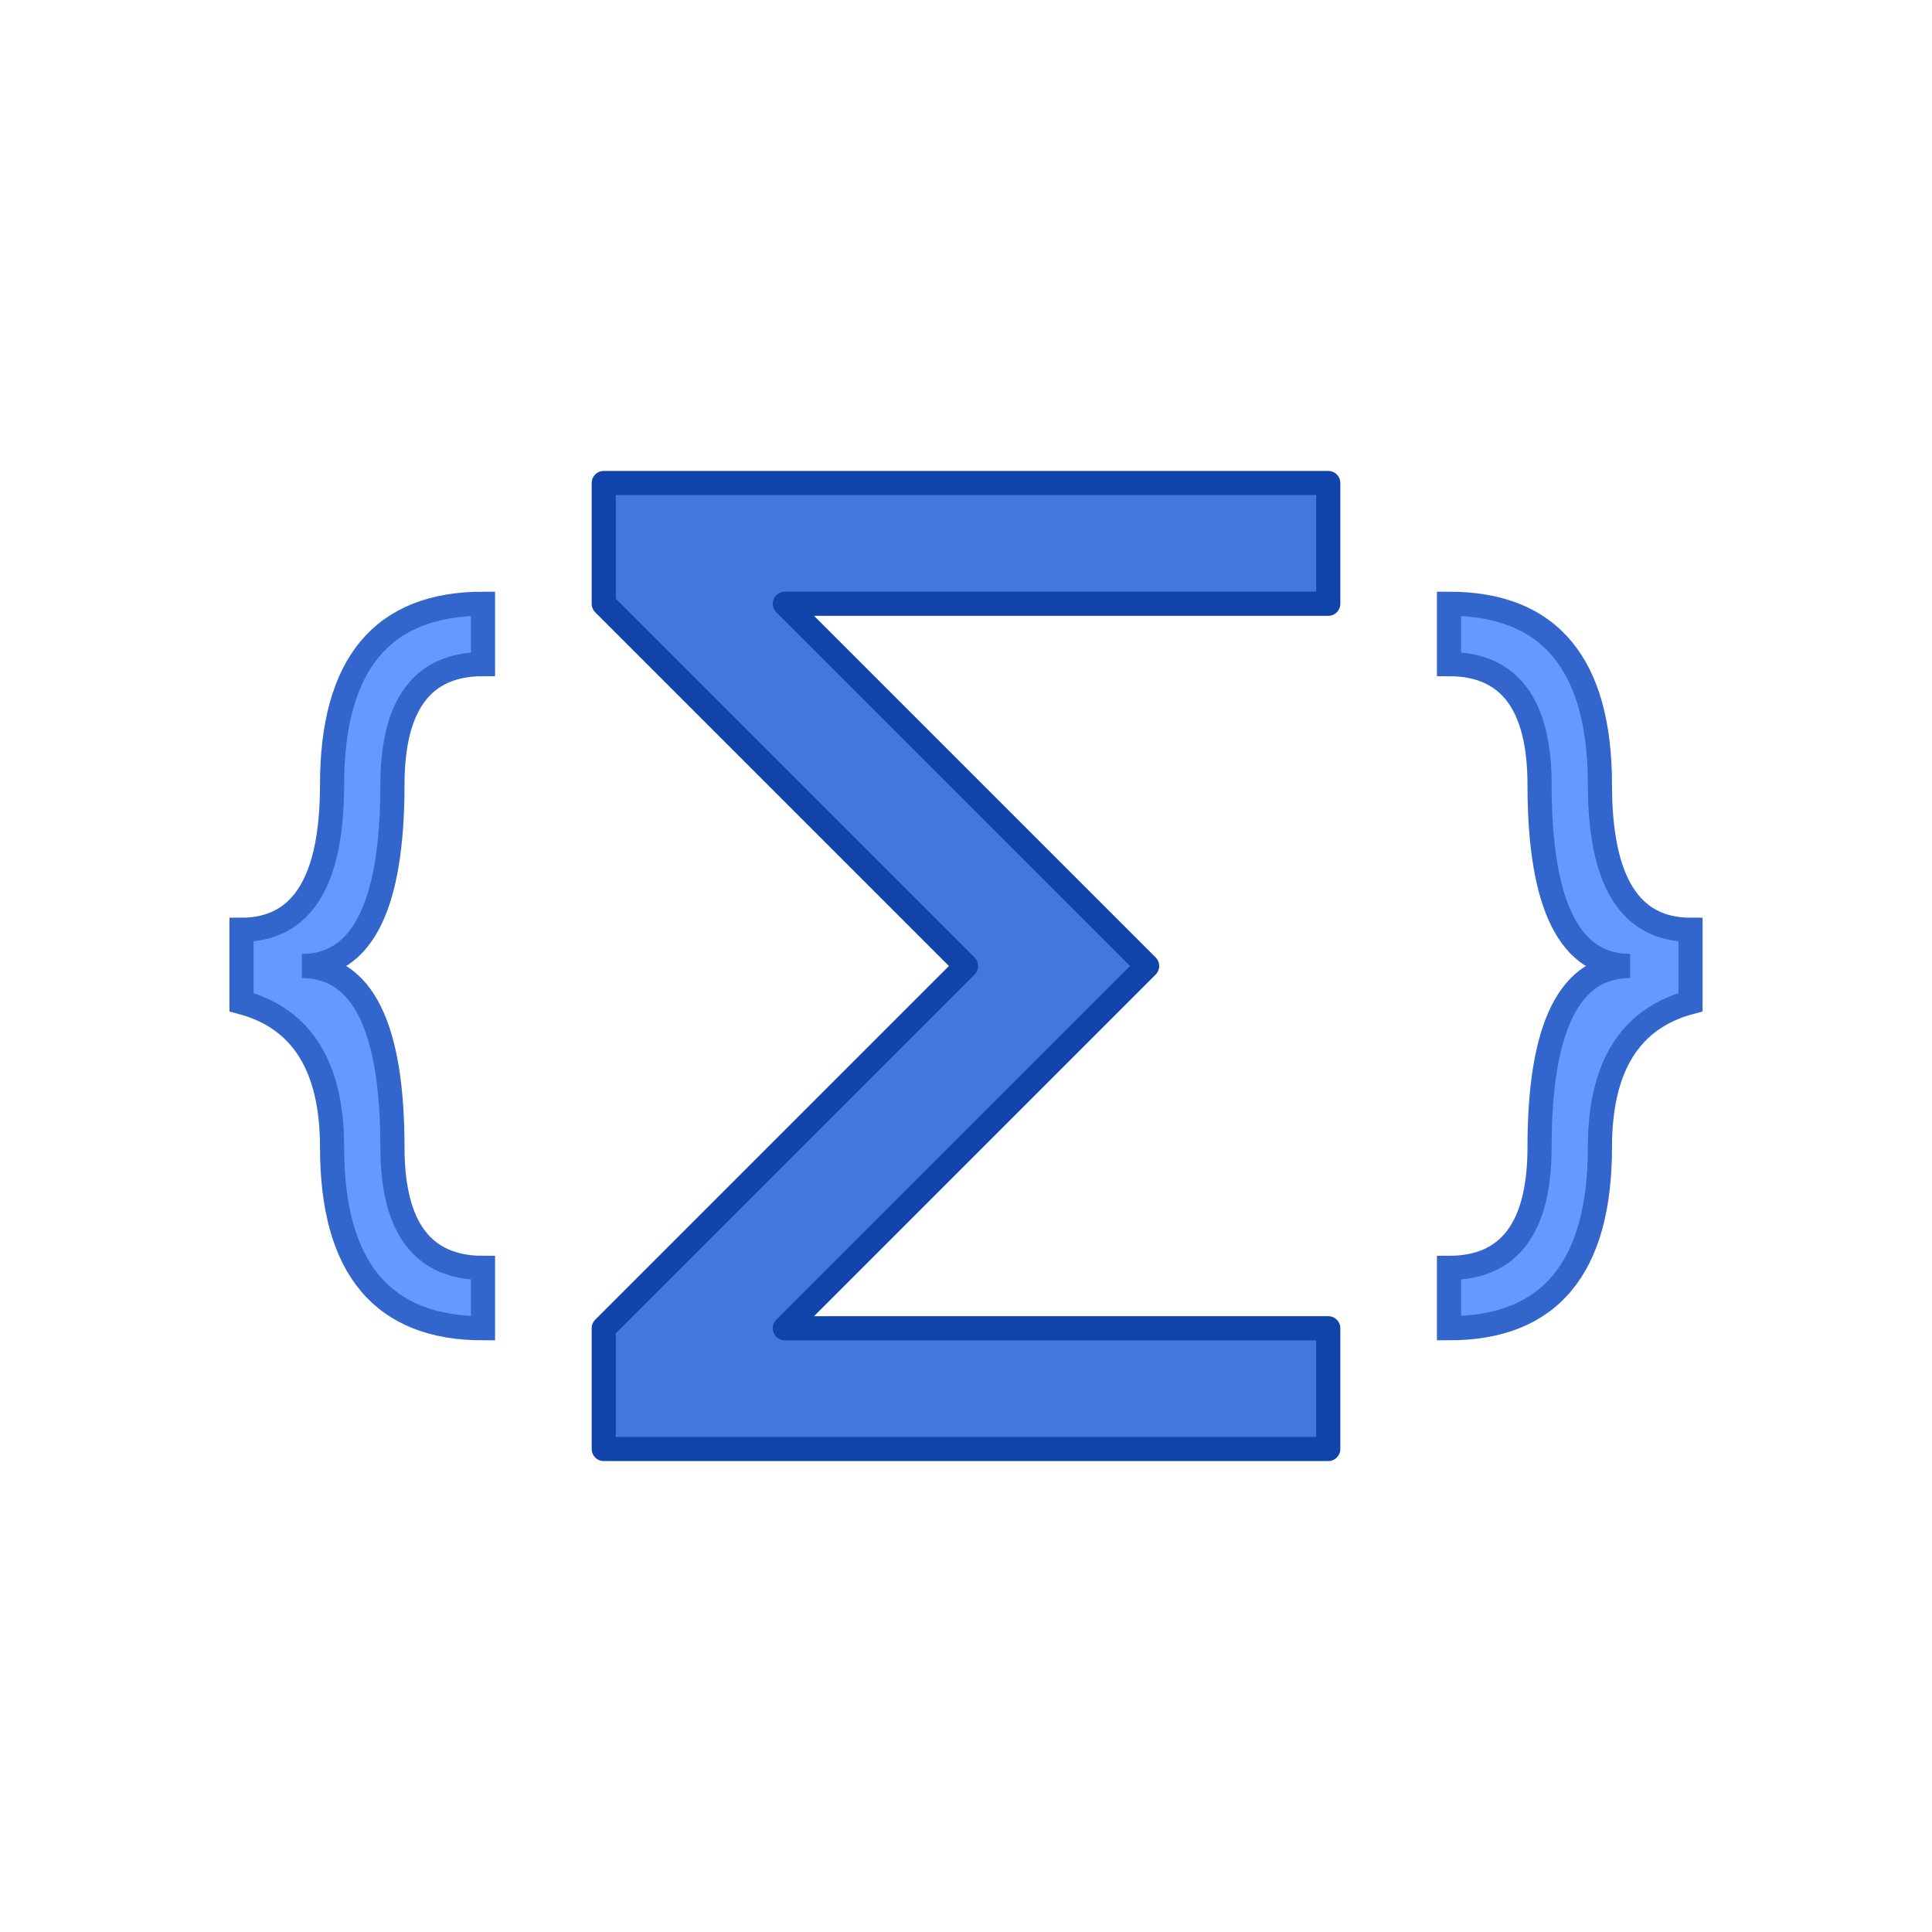
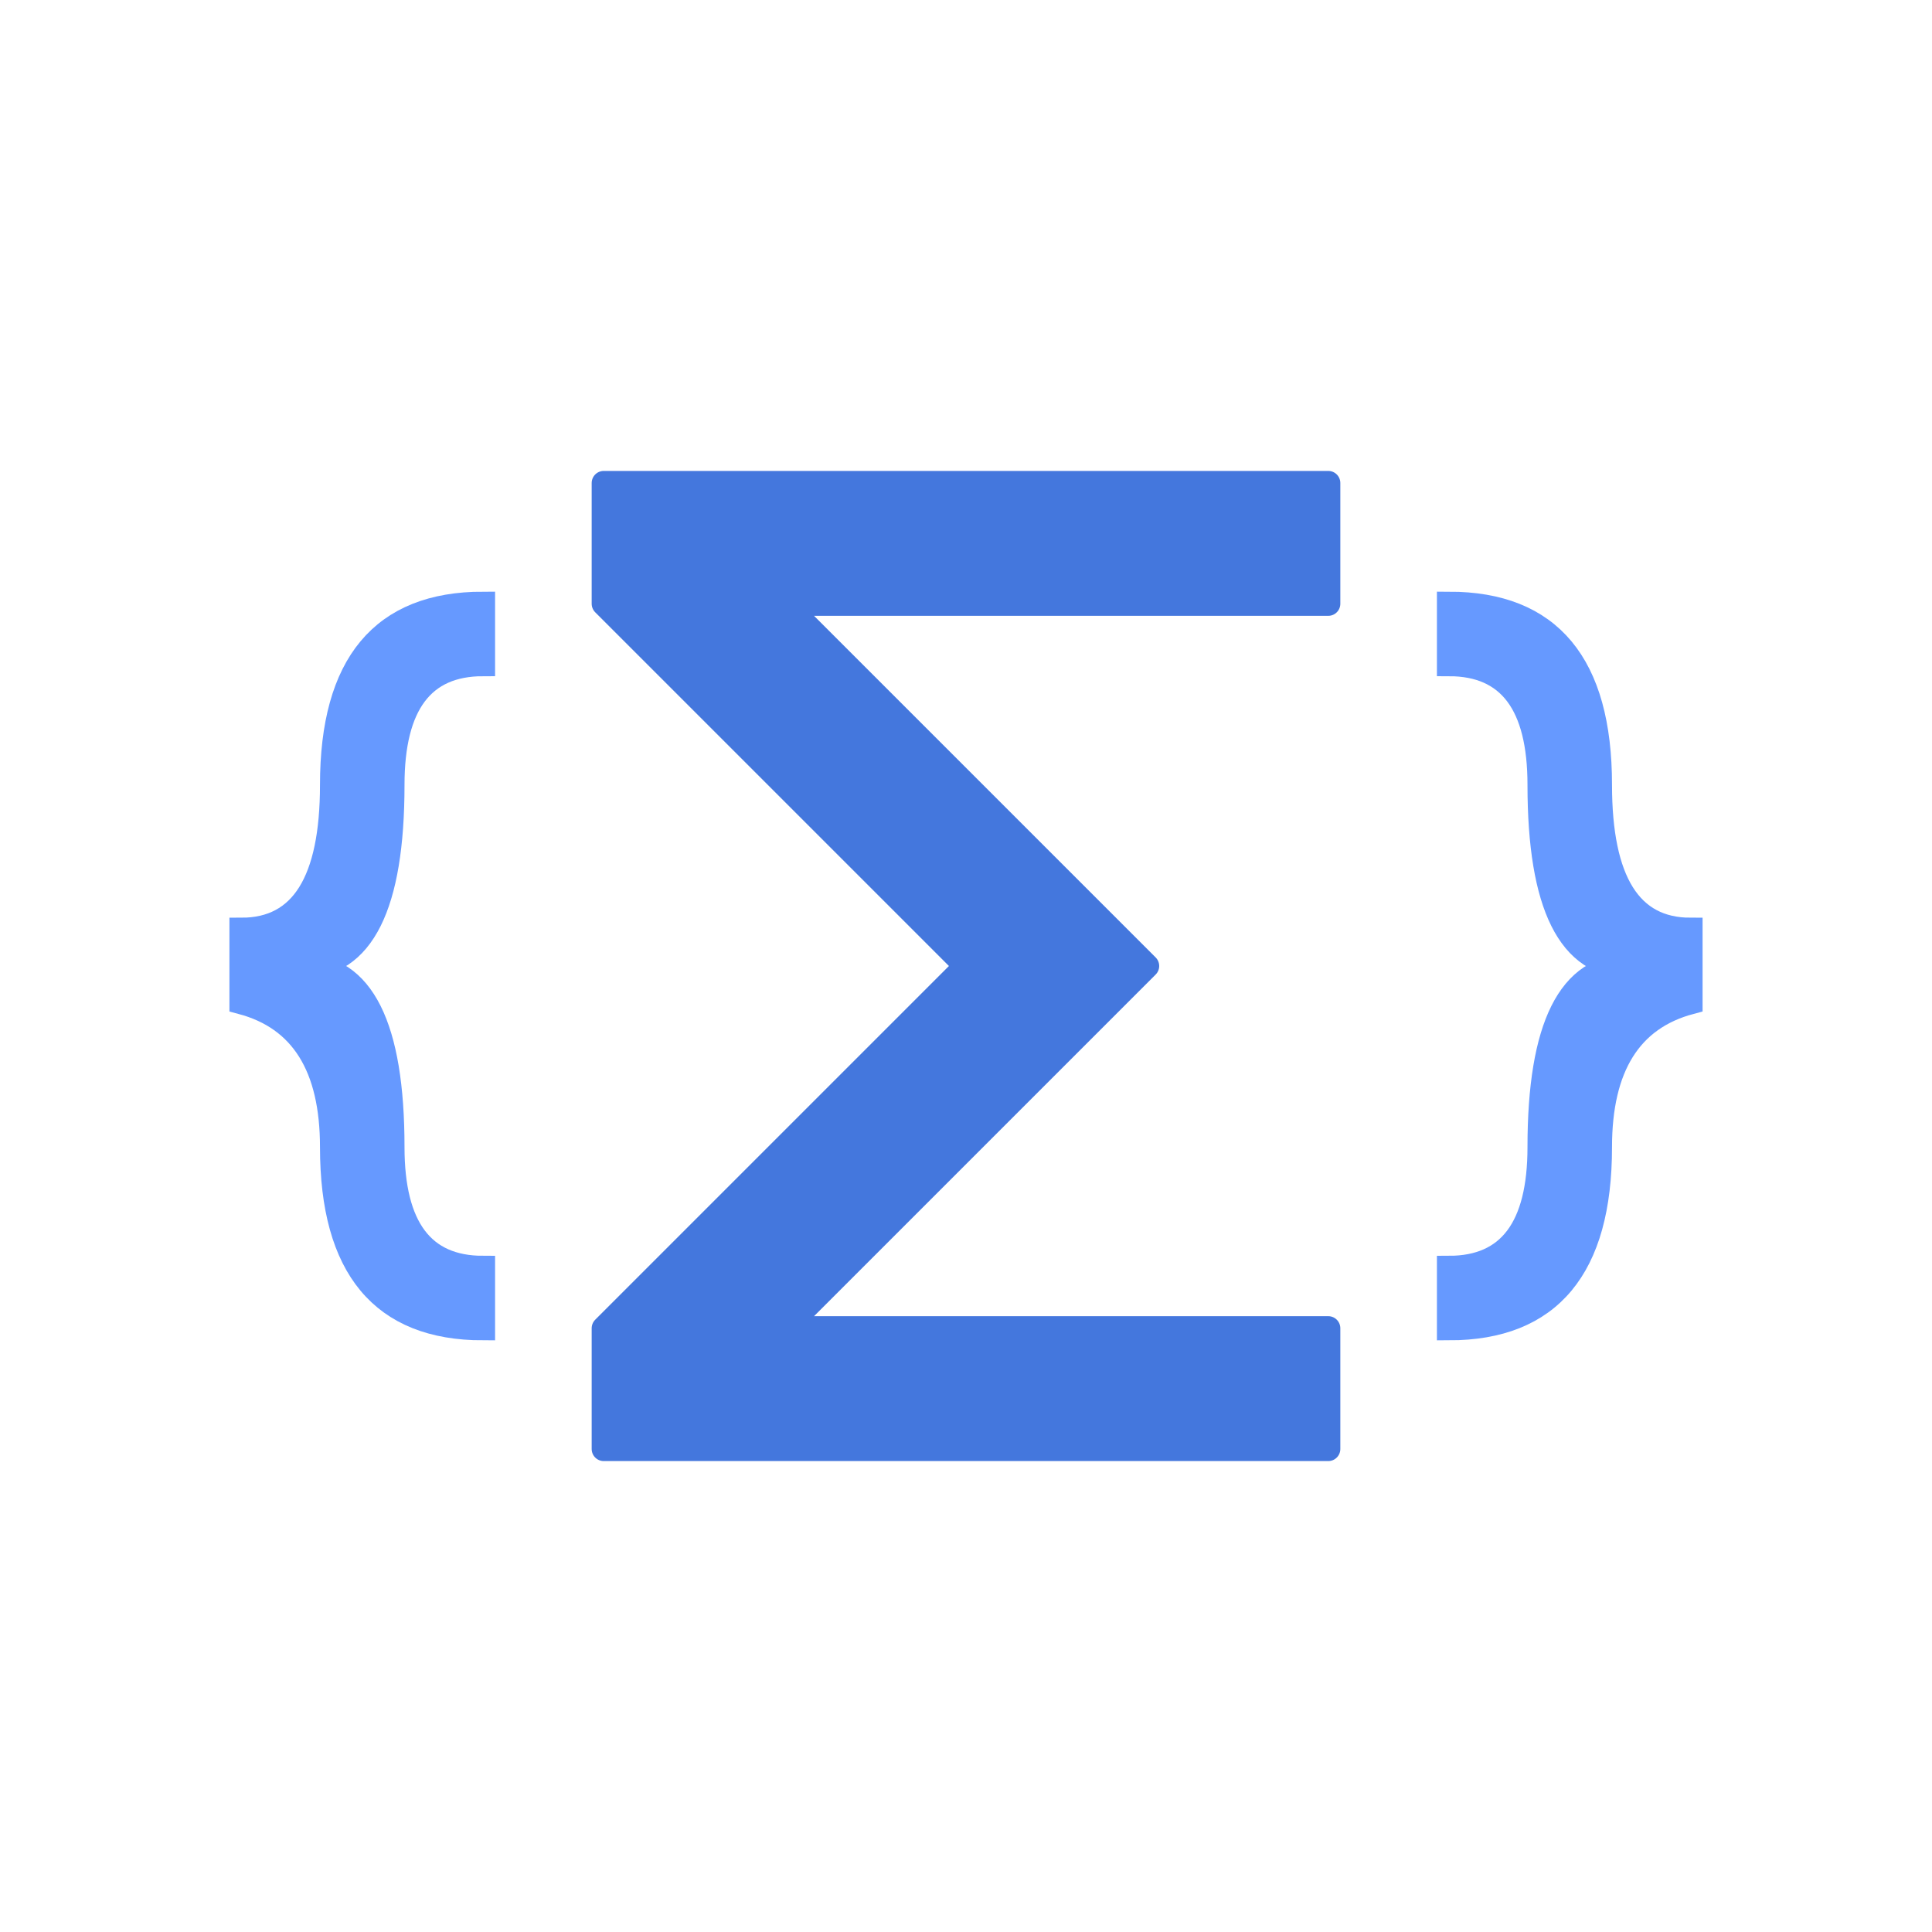
<svg xmlns="http://www.w3.org/2000/svg" xmlns:xlink="http://www.w3.org/1999/xlink" viewBox="0 0 320 320">
  <defs>
-     <path id="sequencer-bracket" d="M 20,60 Q -5,60 -5,30 Q -5,10 -20,6 L -20,-6 Q -5,-6 -5,-30 Q -5,-60 20,-60 L 20,-50 Q 5,-50 5,-30 Q 5,0 -10,0 Q 5,0 5,30 Q 5,50 20,50 Z" fill="#69f" stroke="#36c" stroke-width="4" />
+     <path id="sequencer-bracket" d="M 20,60 Q -5,60 -5,30 Q -5,10 -20,6 L -20,-6 Q -5,-6 -5,-30 Q -5,-60 20,-60 L 20,-50 Q 5,-50 5,-30 Q 5,0 -10,0 Q 5,0 5,30 Q 5,50 20,50 Z" fill="#69f" stroke="#69f" stroke-width="4" />
  </defs>
  <rect x="0" y="0" width="100%" height="100%" fill="#fff" />
-   <polygon points="220,240 100,240 100,220 160,160 100,100 100,80 220,80 220,100 130,100 190,160 130,220 220,220" fill="#47d" stroke="#14a" stroke-width="4" stroke-linejoin="round" />
+   <polygon points="220,240 100,240 100,220 160,160 100,100 100,80 220,80 220,100 130,100 190,160 130,220 220,220" fill="#47d" stroke="#47d" stroke-width="4" stroke-linejoin="round" />
  <use xlink:href="#sequencer-bracket" x="60" y="160" />
  <use xlink:href="#sequencer-bracket" x="260" y="160" transform="translate(520,0) scale(-1,1)" />
</svg>
